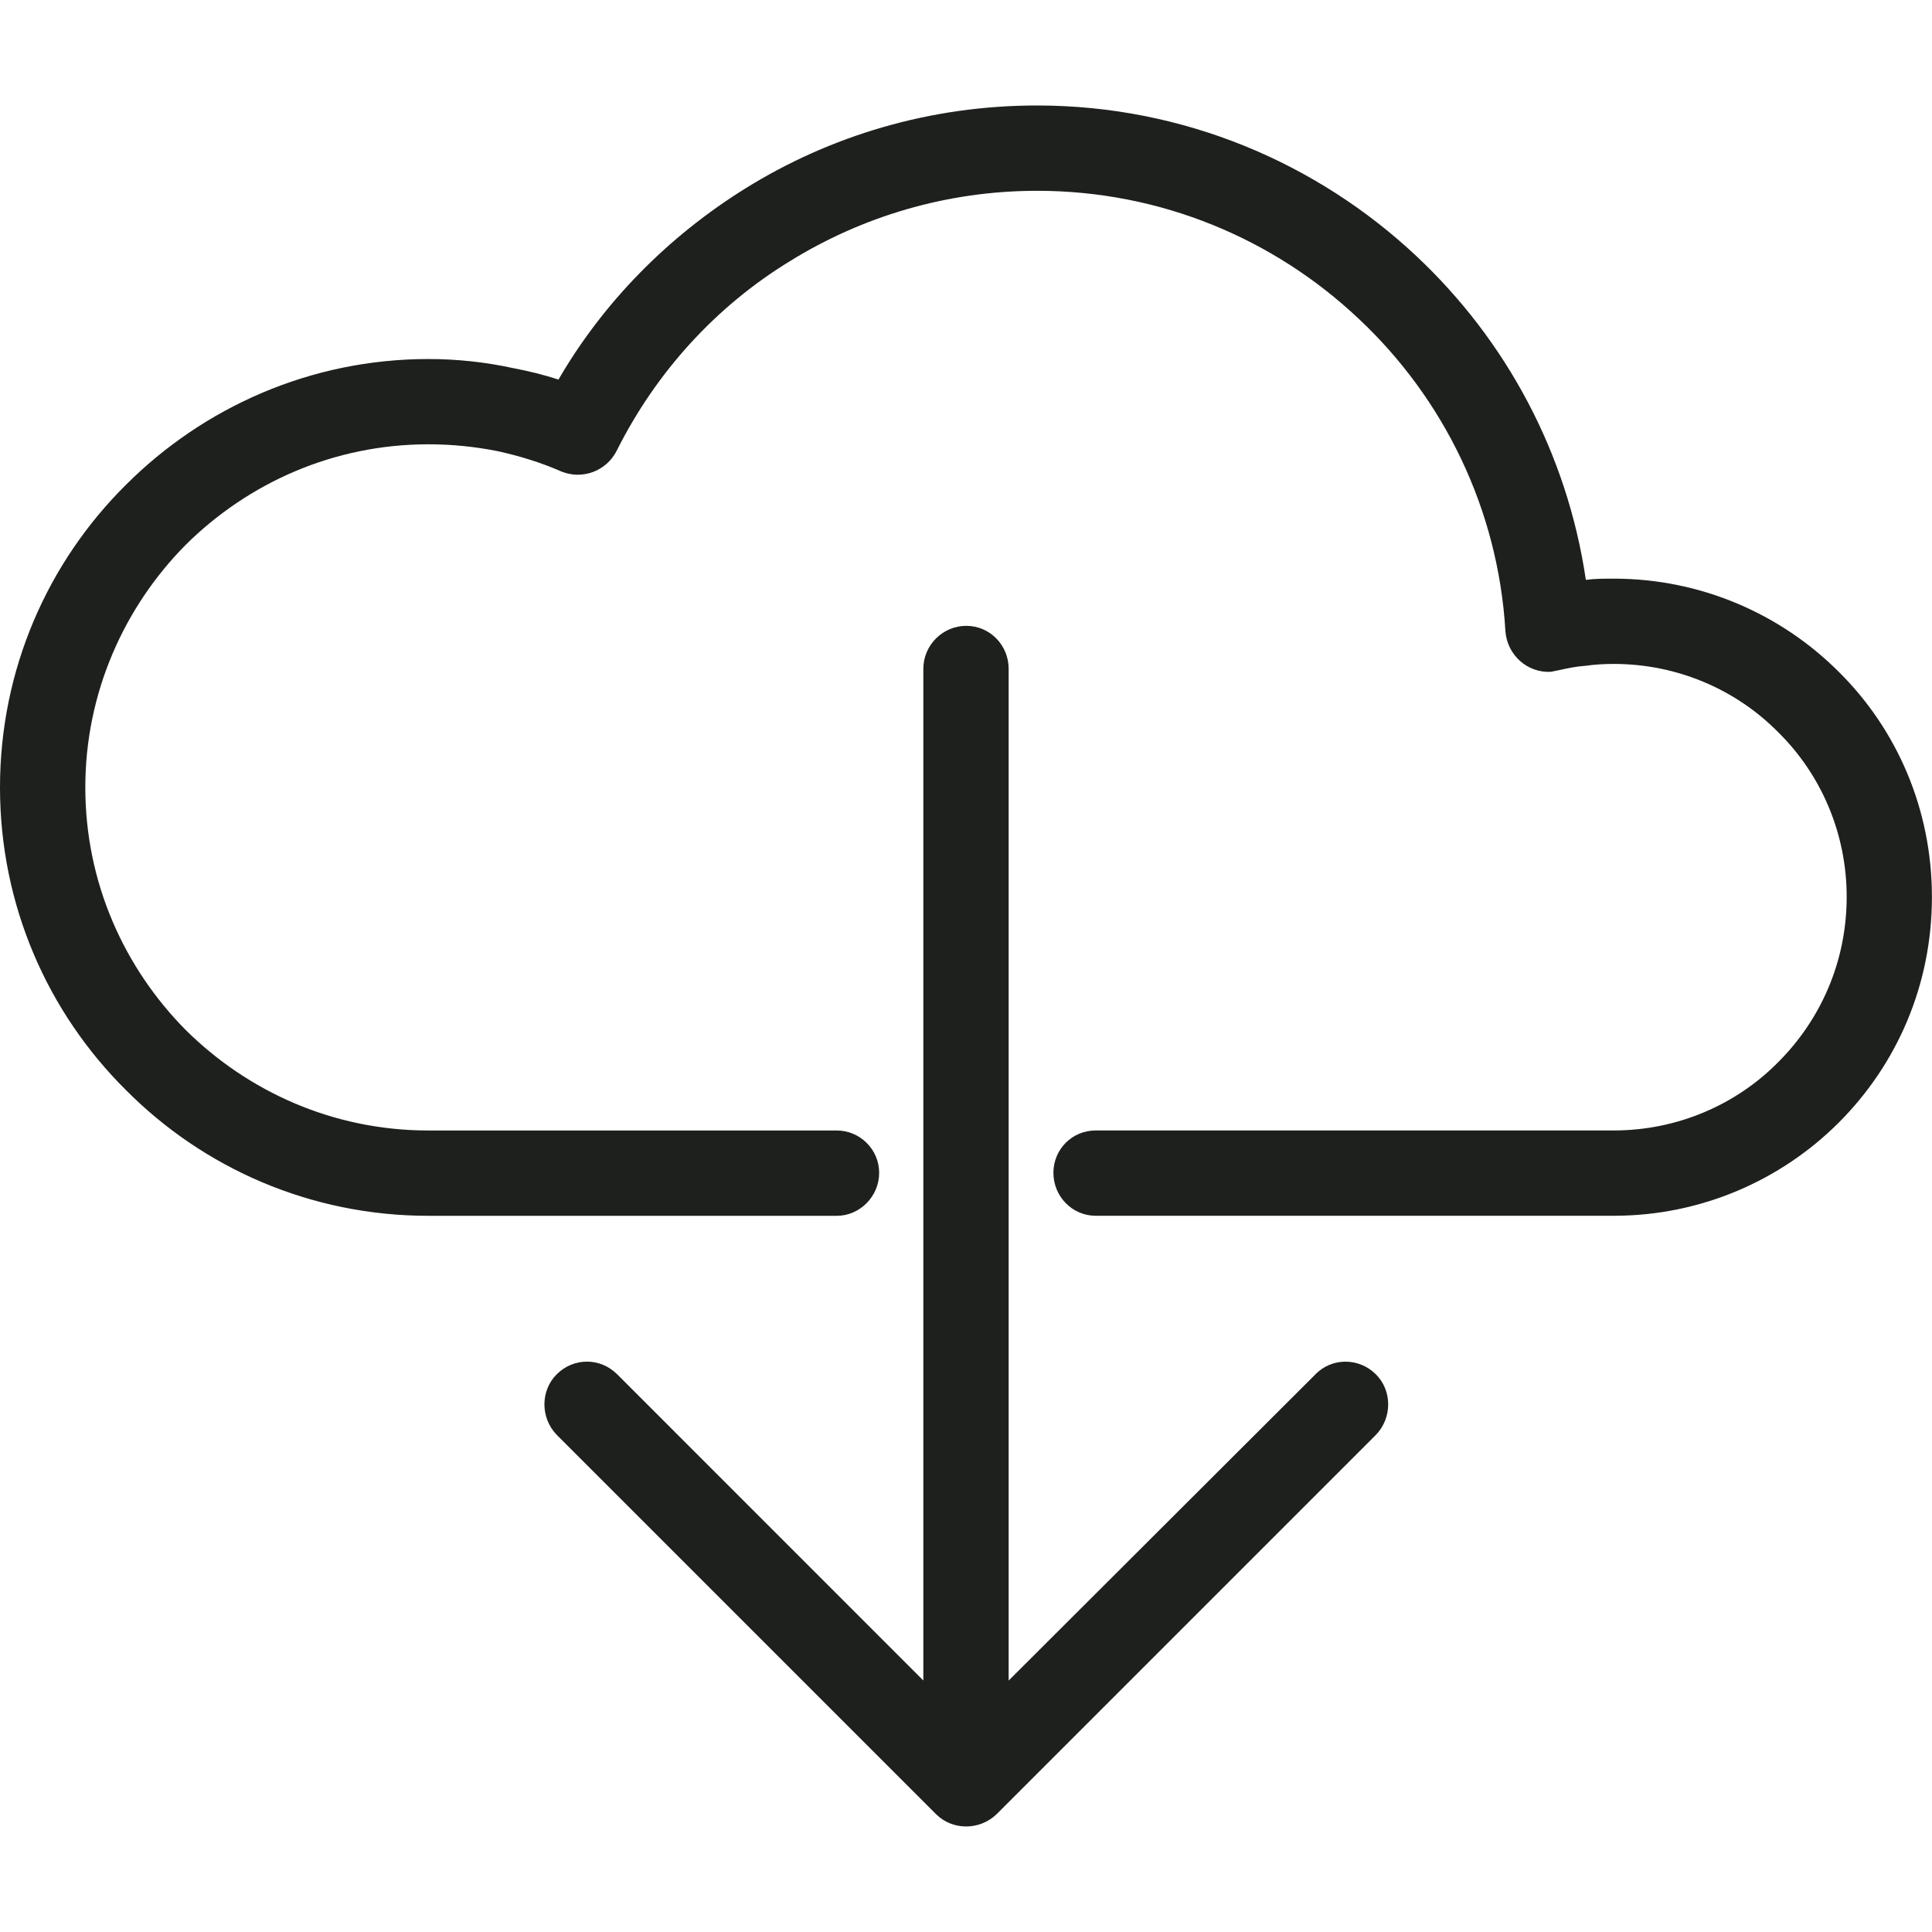
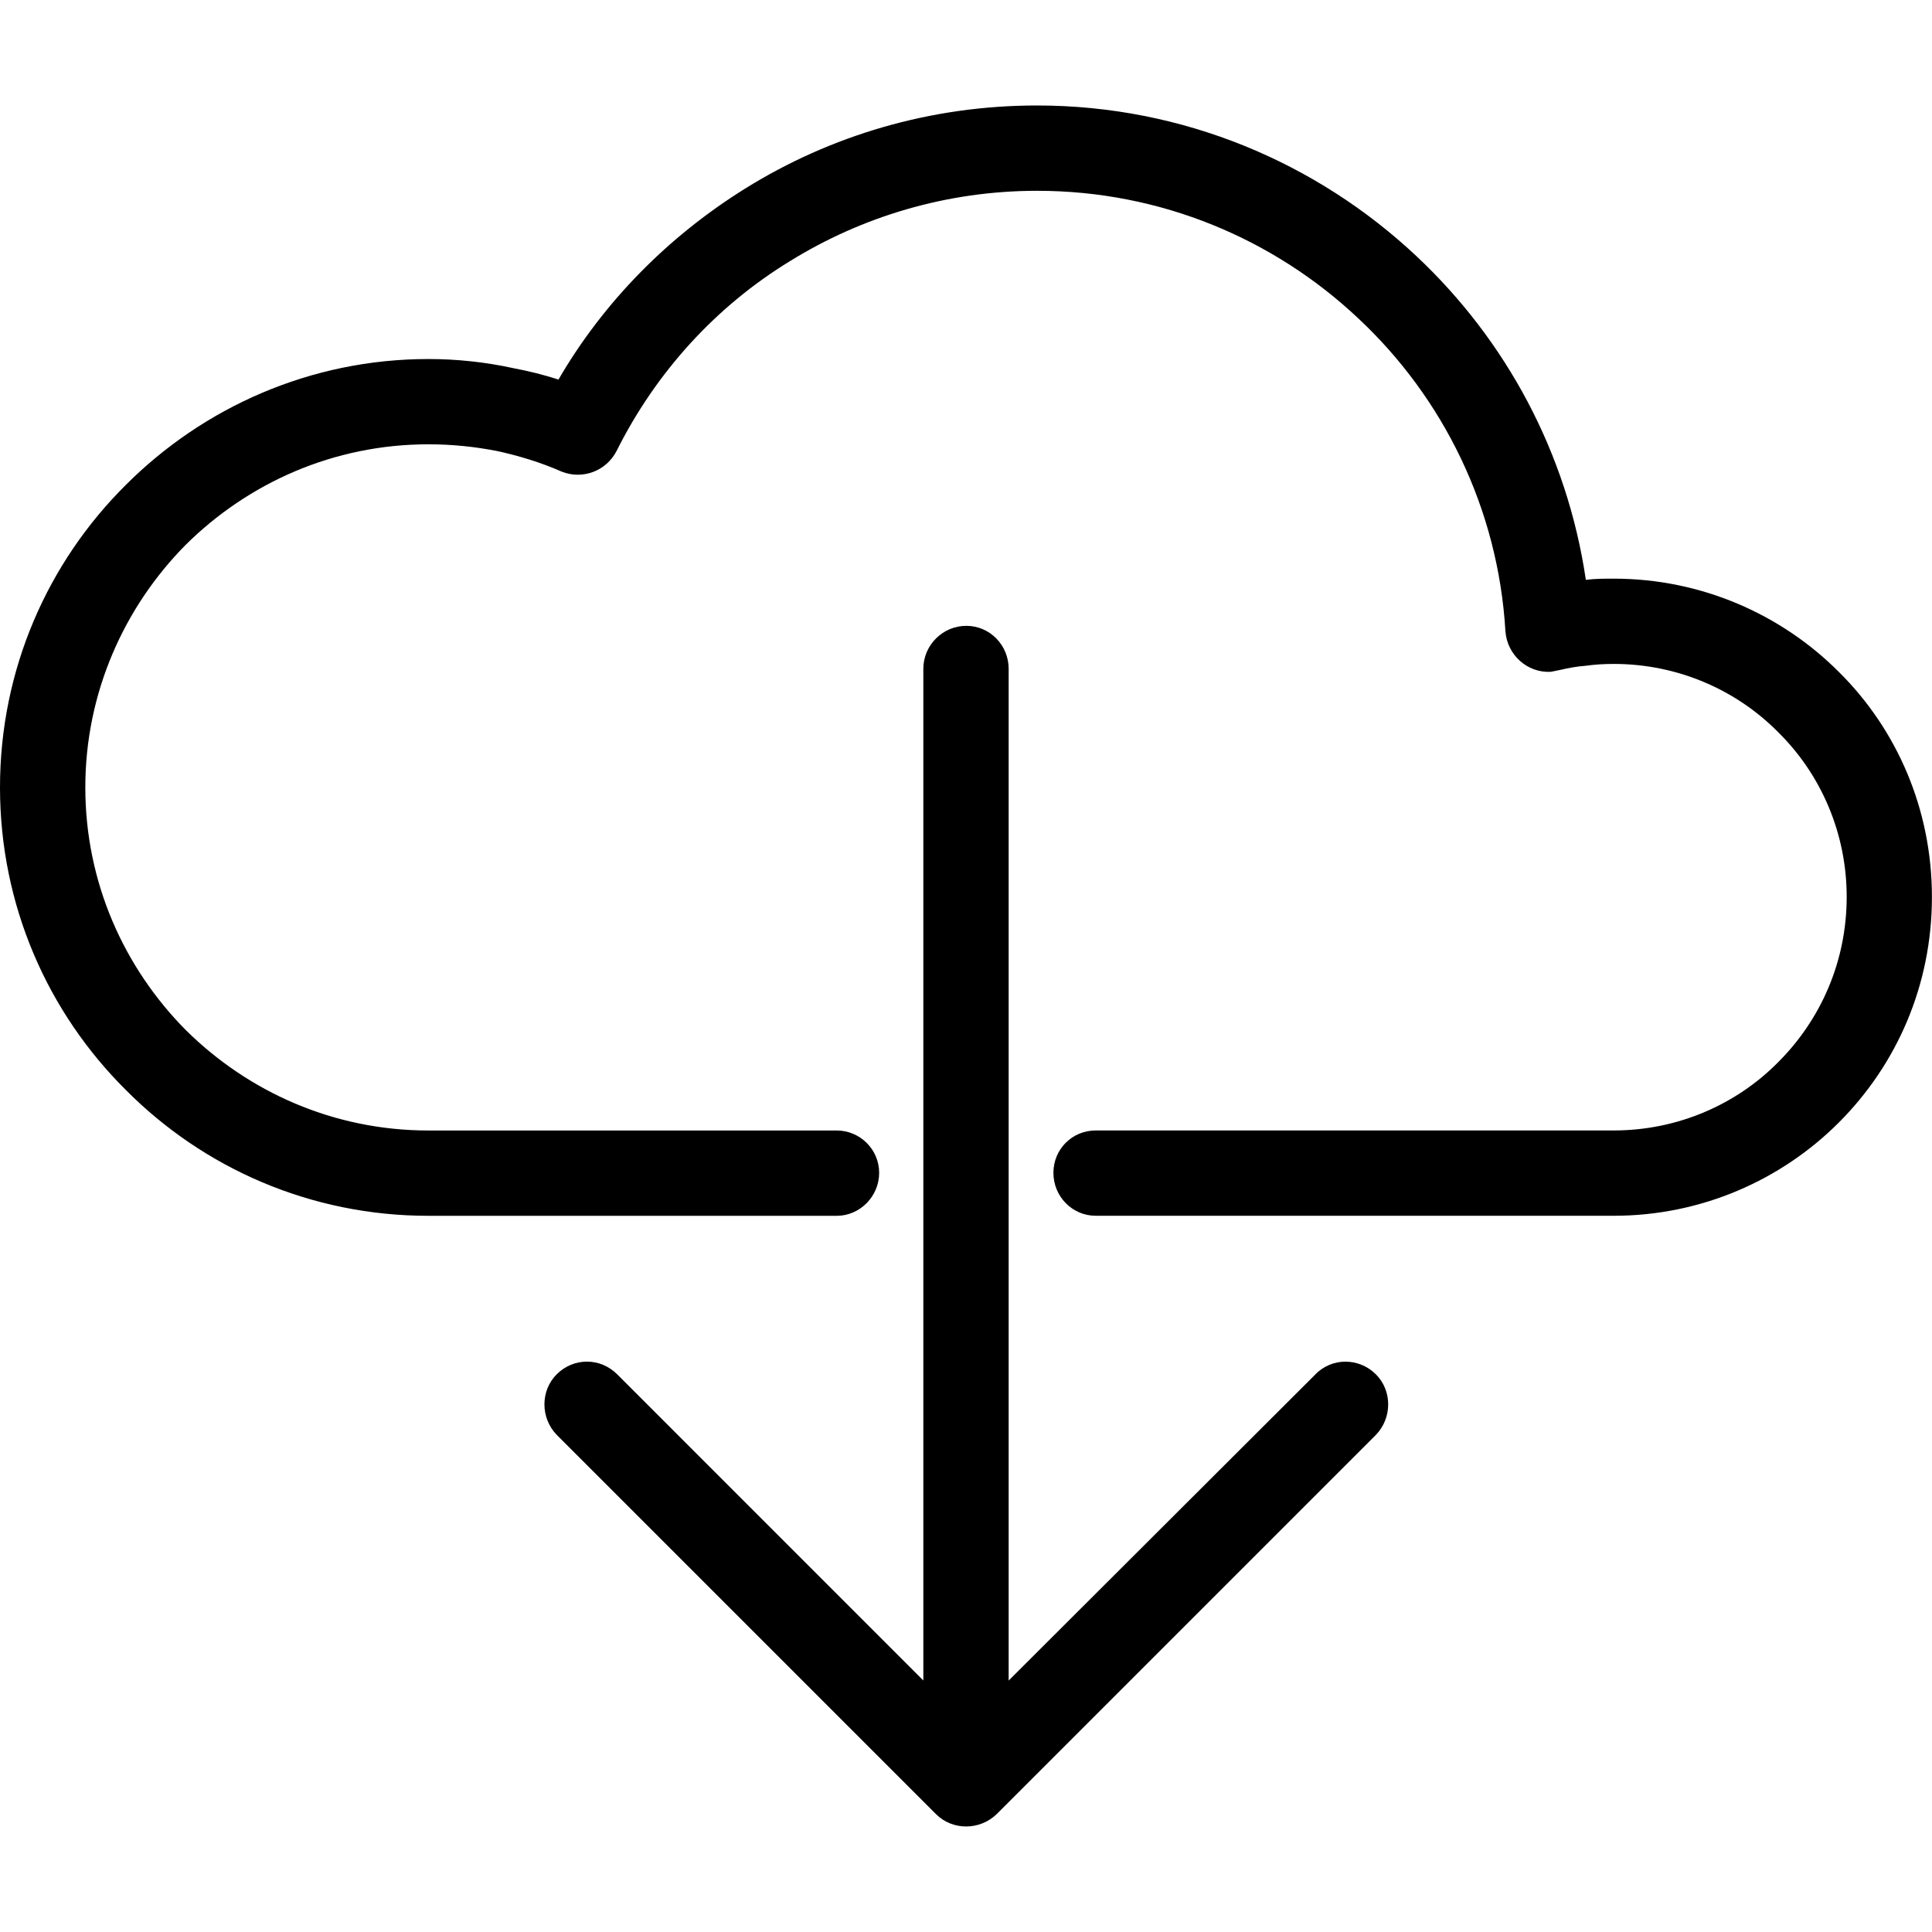
<svg xmlns="http://www.w3.org/2000/svg" version="1.1" id="Capa_1" x="0px" y="0px" viewBox="0 0 50.68 50.68" style="enable-background:new 0 0 50.68 50.68;" xml:space="preserve">
-   <path style="fill:#1E201D;" d="M36.093,37.639c0.429-0.444,0.429-1.159,0-1.587c-0.444-0.444-1.159-0.444-1.587,0l-8.047,8.032  V17.544c0-0.619-0.492-1.127-1.111-1.127c-0.619,0-1.127,0.508-1.127,1.127v26.539l-8.031-8.032c-0.444-0.444-1.143-0.444-1.587,0  c-0.429,0.429-0.429,1.143,0,1.587l9.952,9.952c0.429,0.429,1.143,0.429,1.587,0L36.093,37.639z M21.951,29.655  c0.603,0,1.111,0.492,1.111,1.111c0,0.619-0.508,1.127-1.111,1.127H11.237c-3.095,0-5.904-1.254-7.936-3.301  C1.254,26.56,0,23.751,0,20.656c0-3.095,1.254-5.905,3.301-7.936c2.032-2.032,4.841-3.302,7.936-3.302  c0.746,0,1.492,0.079,2.222,0.238c0.413,0.079,0.809,0.175,1.19,0.302c1.19-2.048,2.889-3.762,4.905-5.016  c2.222-1.381,4.841-2.175,7.65-2.175c3.841,0,7.349,1.508,9.952,3.952c2.349,2.206,3.952,5.159,4.444,8.492  c0.238-0.032,0.492-0.032,0.73-0.032c2.301,0,4.397,0.936,5.904,2.444c1.524,1.508,2.444,3.603,2.444,5.905  c0,2.317-0.921,4.397-2.444,5.92c-1.508,1.508-3.603,2.444-5.904,2.444H28.744c-0.619,0-1.111-0.508-1.111-1.127  c0-0.619,0.492-1.111,1.111-1.111h13.587c1.682,0,3.222-0.683,4.317-1.794c1.111-1.111,1.794-2.635,1.794-4.333  c0-1.682-0.683-3.222-1.794-4.317c-1.095-1.111-2.635-1.794-4.317-1.794c-0.254,0-0.508,0.016-0.73,0.048  c-0.238,0.016-0.476,0.063-0.683,0.111c-0.079,0.016-0.159,0.032-0.238,0.048c-0.619,0.032-1.143-0.444-1.19-1.063  c-0.19-3.222-1.635-6.127-3.857-8.206c-2.206-2.079-5.174-3.349-8.428-3.349c-2.381,0-4.603,0.683-6.476,1.841  c-1.952,1.19-3.524,2.921-4.555,4.984l0,0c-0.27,0.524-0.889,0.762-1.444,0.54c-0.54-0.238-1.111-0.413-1.698-0.54  c-0.571-0.111-1.159-0.175-1.794-0.175c-2.492,0-4.73,1.016-6.365,2.635c-1.619,1.635-2.635,3.889-2.635,6.365  c0,2.492,1.016,4.73,2.635,6.365c1.635,1.619,3.873,2.635,6.365,2.635H21.951z" />
+   <path d="M36.093,37.639c0.429-0.444,0.429-1.159,0-1.587c-0.444-0.444-1.159-0.444-1.587,0l-8.047,8.032  V17.544c0-0.619-0.492-1.127-1.111-1.127c-0.619,0-1.127,0.508-1.127,1.127v26.539l-8.031-8.032c-0.444-0.444-1.143-0.444-1.587,0  c-0.429,0.429-0.429,1.143,0,1.587l9.952,9.952c0.429,0.429,1.143,0.429,1.587,0L36.093,37.639z M21.951,29.655  c0.603,0,1.111,0.492,1.111,1.111c0,0.619-0.508,1.127-1.111,1.127H11.237c-3.095,0-5.904-1.254-7.936-3.301  C1.254,26.56,0,23.751,0,20.656c0-3.095,1.254-5.905,3.301-7.936c2.032-2.032,4.841-3.302,7.936-3.302  c0.746,0,1.492,0.079,2.222,0.238c0.413,0.079,0.809,0.175,1.19,0.302c1.19-2.048,2.889-3.762,4.905-5.016  c2.222-1.381,4.841-2.175,7.65-2.175c3.841,0,7.349,1.508,9.952,3.952c2.349,2.206,3.952,5.159,4.444,8.492  c0.238-0.032,0.492-0.032,0.73-0.032c2.301,0,4.397,0.936,5.904,2.444c1.524,1.508,2.444,3.603,2.444,5.905  c0,2.317-0.921,4.397-2.444,5.92c-1.508,1.508-3.603,2.444-5.904,2.444H28.744c-0.619,0-1.111-0.508-1.111-1.127  c0-0.619,0.492-1.111,1.111-1.111h13.587c1.682,0,3.222-0.683,4.317-1.794c1.111-1.111,1.794-2.635,1.794-4.333  c0-1.682-0.683-3.222-1.794-4.317c-1.095-1.111-2.635-1.794-4.317-1.794c-0.254,0-0.508,0.016-0.73,0.048  c-0.238,0.016-0.476,0.063-0.683,0.111c-0.079,0.016-0.159,0.032-0.238,0.048c-0.619,0.032-1.143-0.444-1.19-1.063  c-0.19-3.222-1.635-6.127-3.857-8.206c-2.206-2.079-5.174-3.349-8.428-3.349c-2.381,0-4.603,0.683-6.476,1.841  c-1.952,1.19-3.524,2.921-4.555,4.984l0,0c-0.27,0.524-0.889,0.762-1.444,0.54c-0.54-0.238-1.111-0.413-1.698-0.54  c-0.571-0.111-1.159-0.175-1.794-0.175c-2.492,0-4.73,1.016-6.365,2.635c-1.619,1.635-2.635,3.889-2.635,6.365  c0,2.492,1.016,4.73,2.635,6.365c1.635,1.619,3.873,2.635,6.365,2.635H21.951z" />
</svg>
